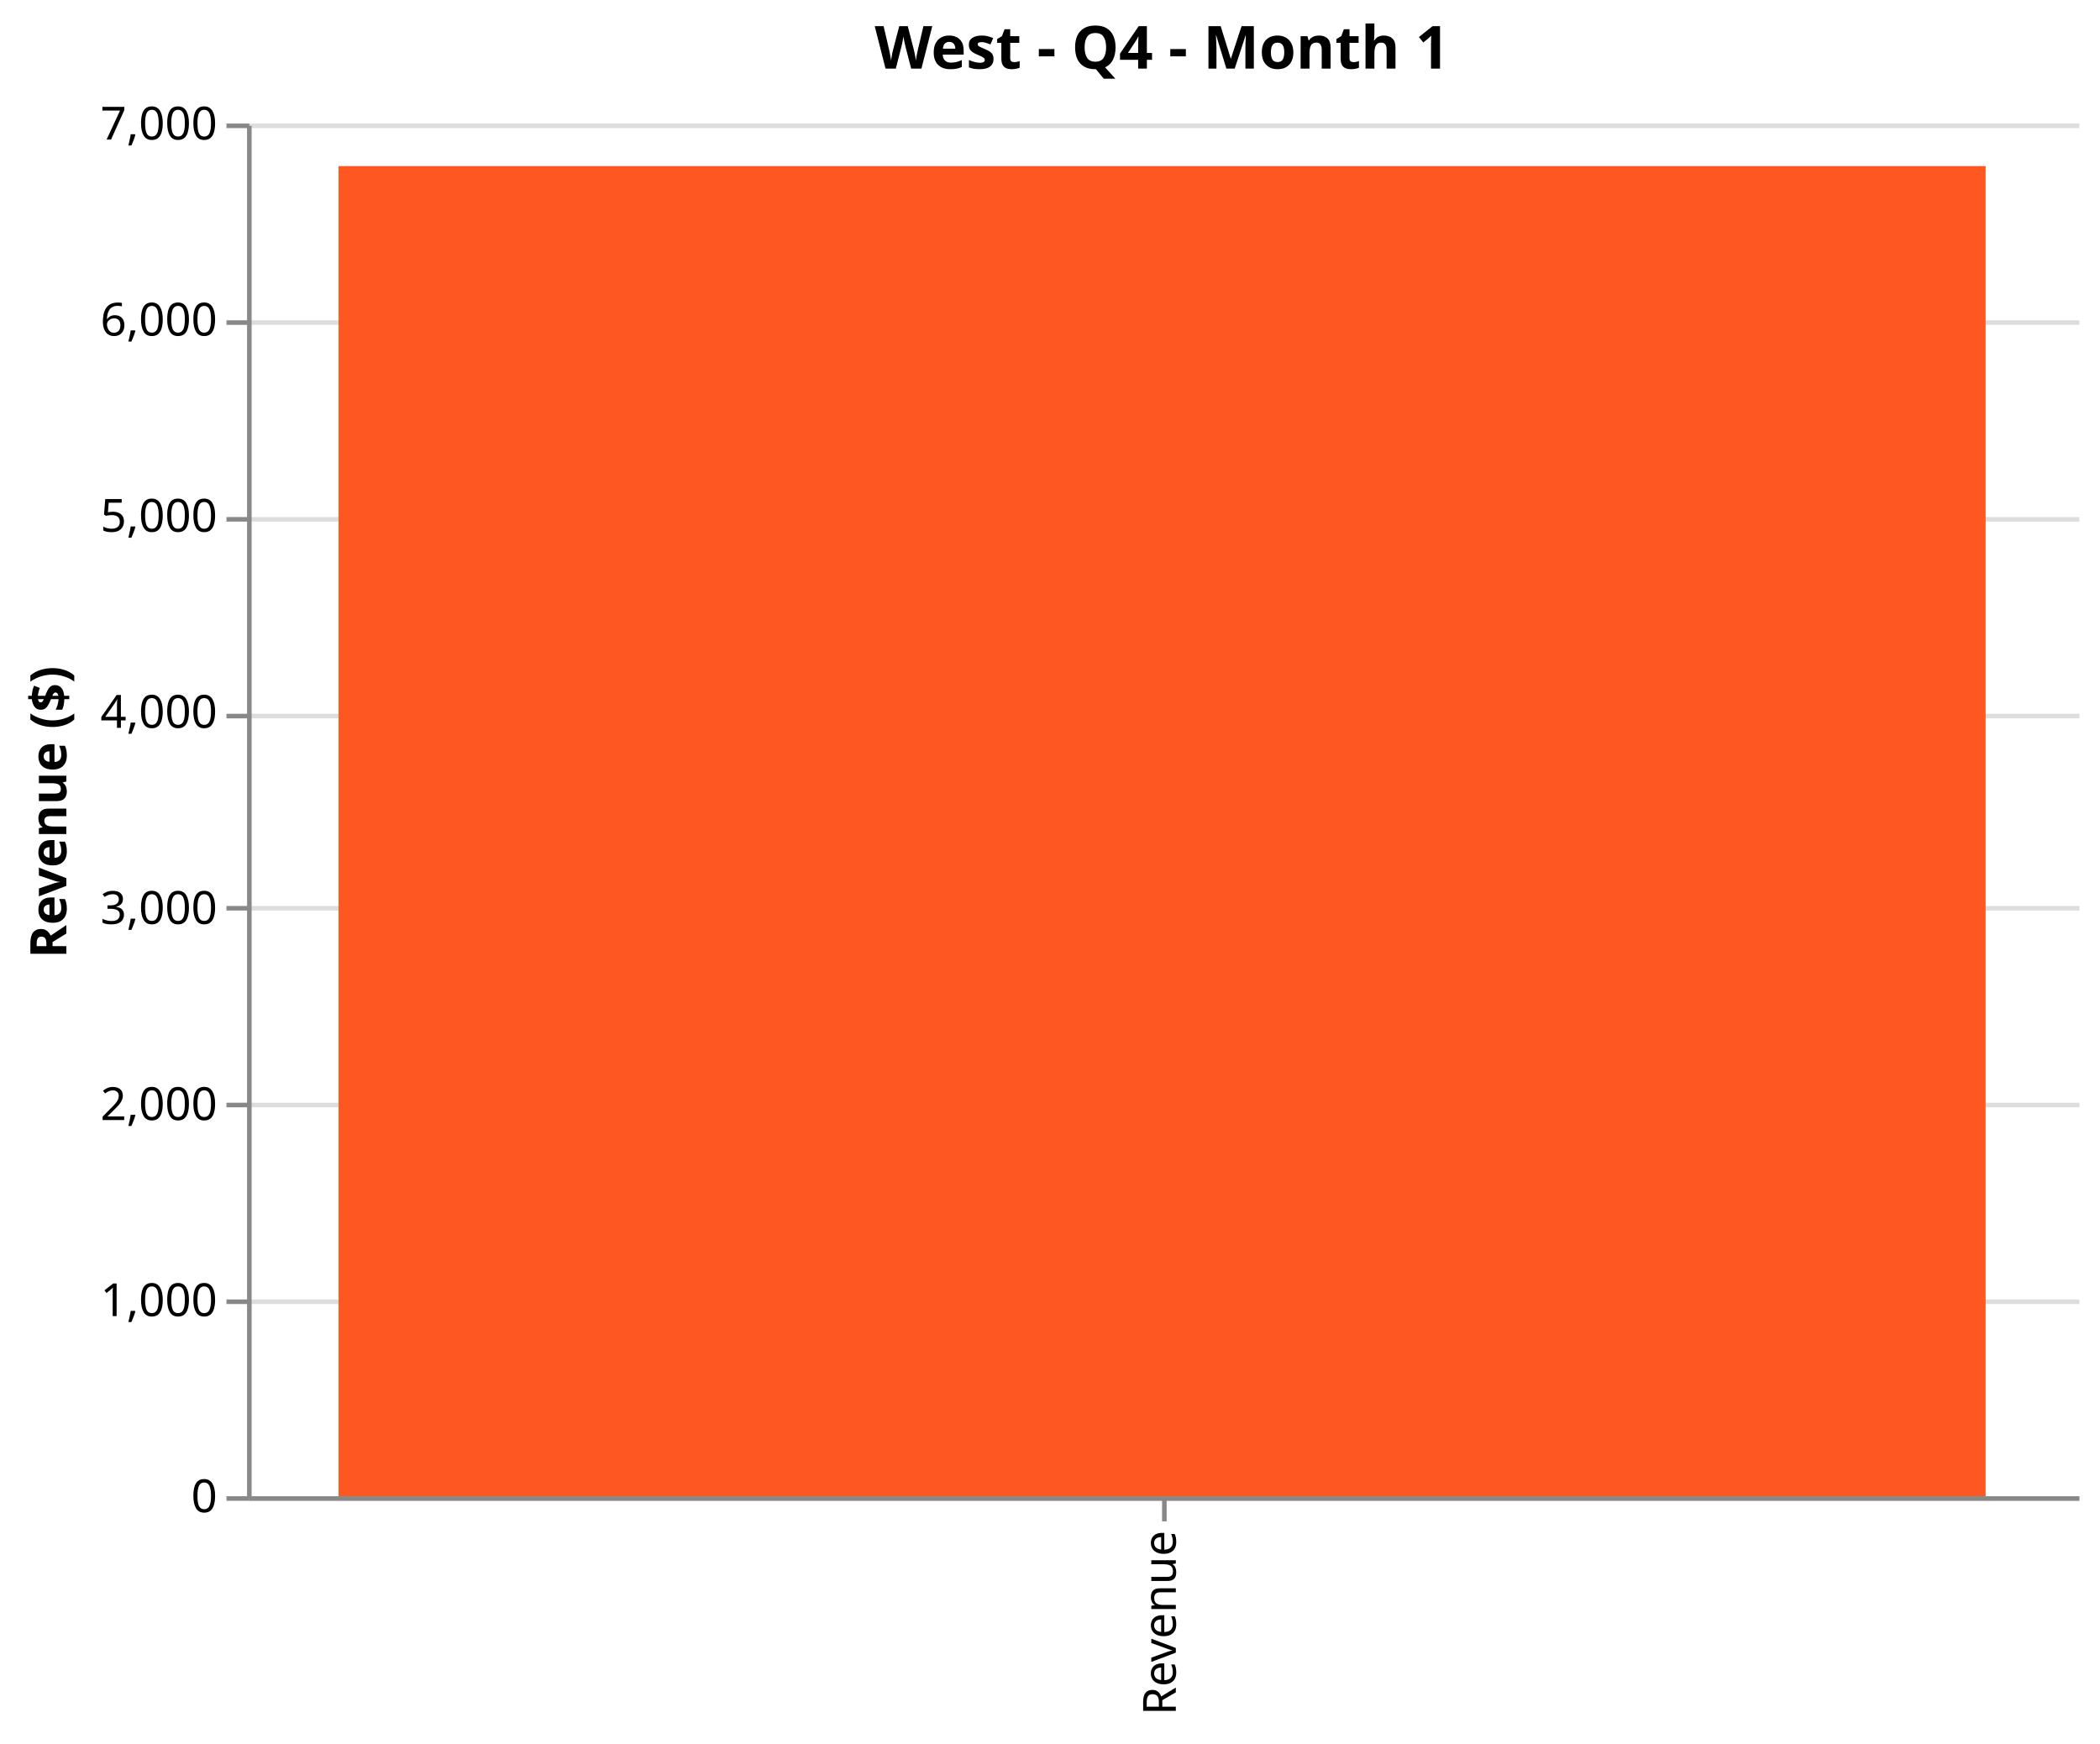
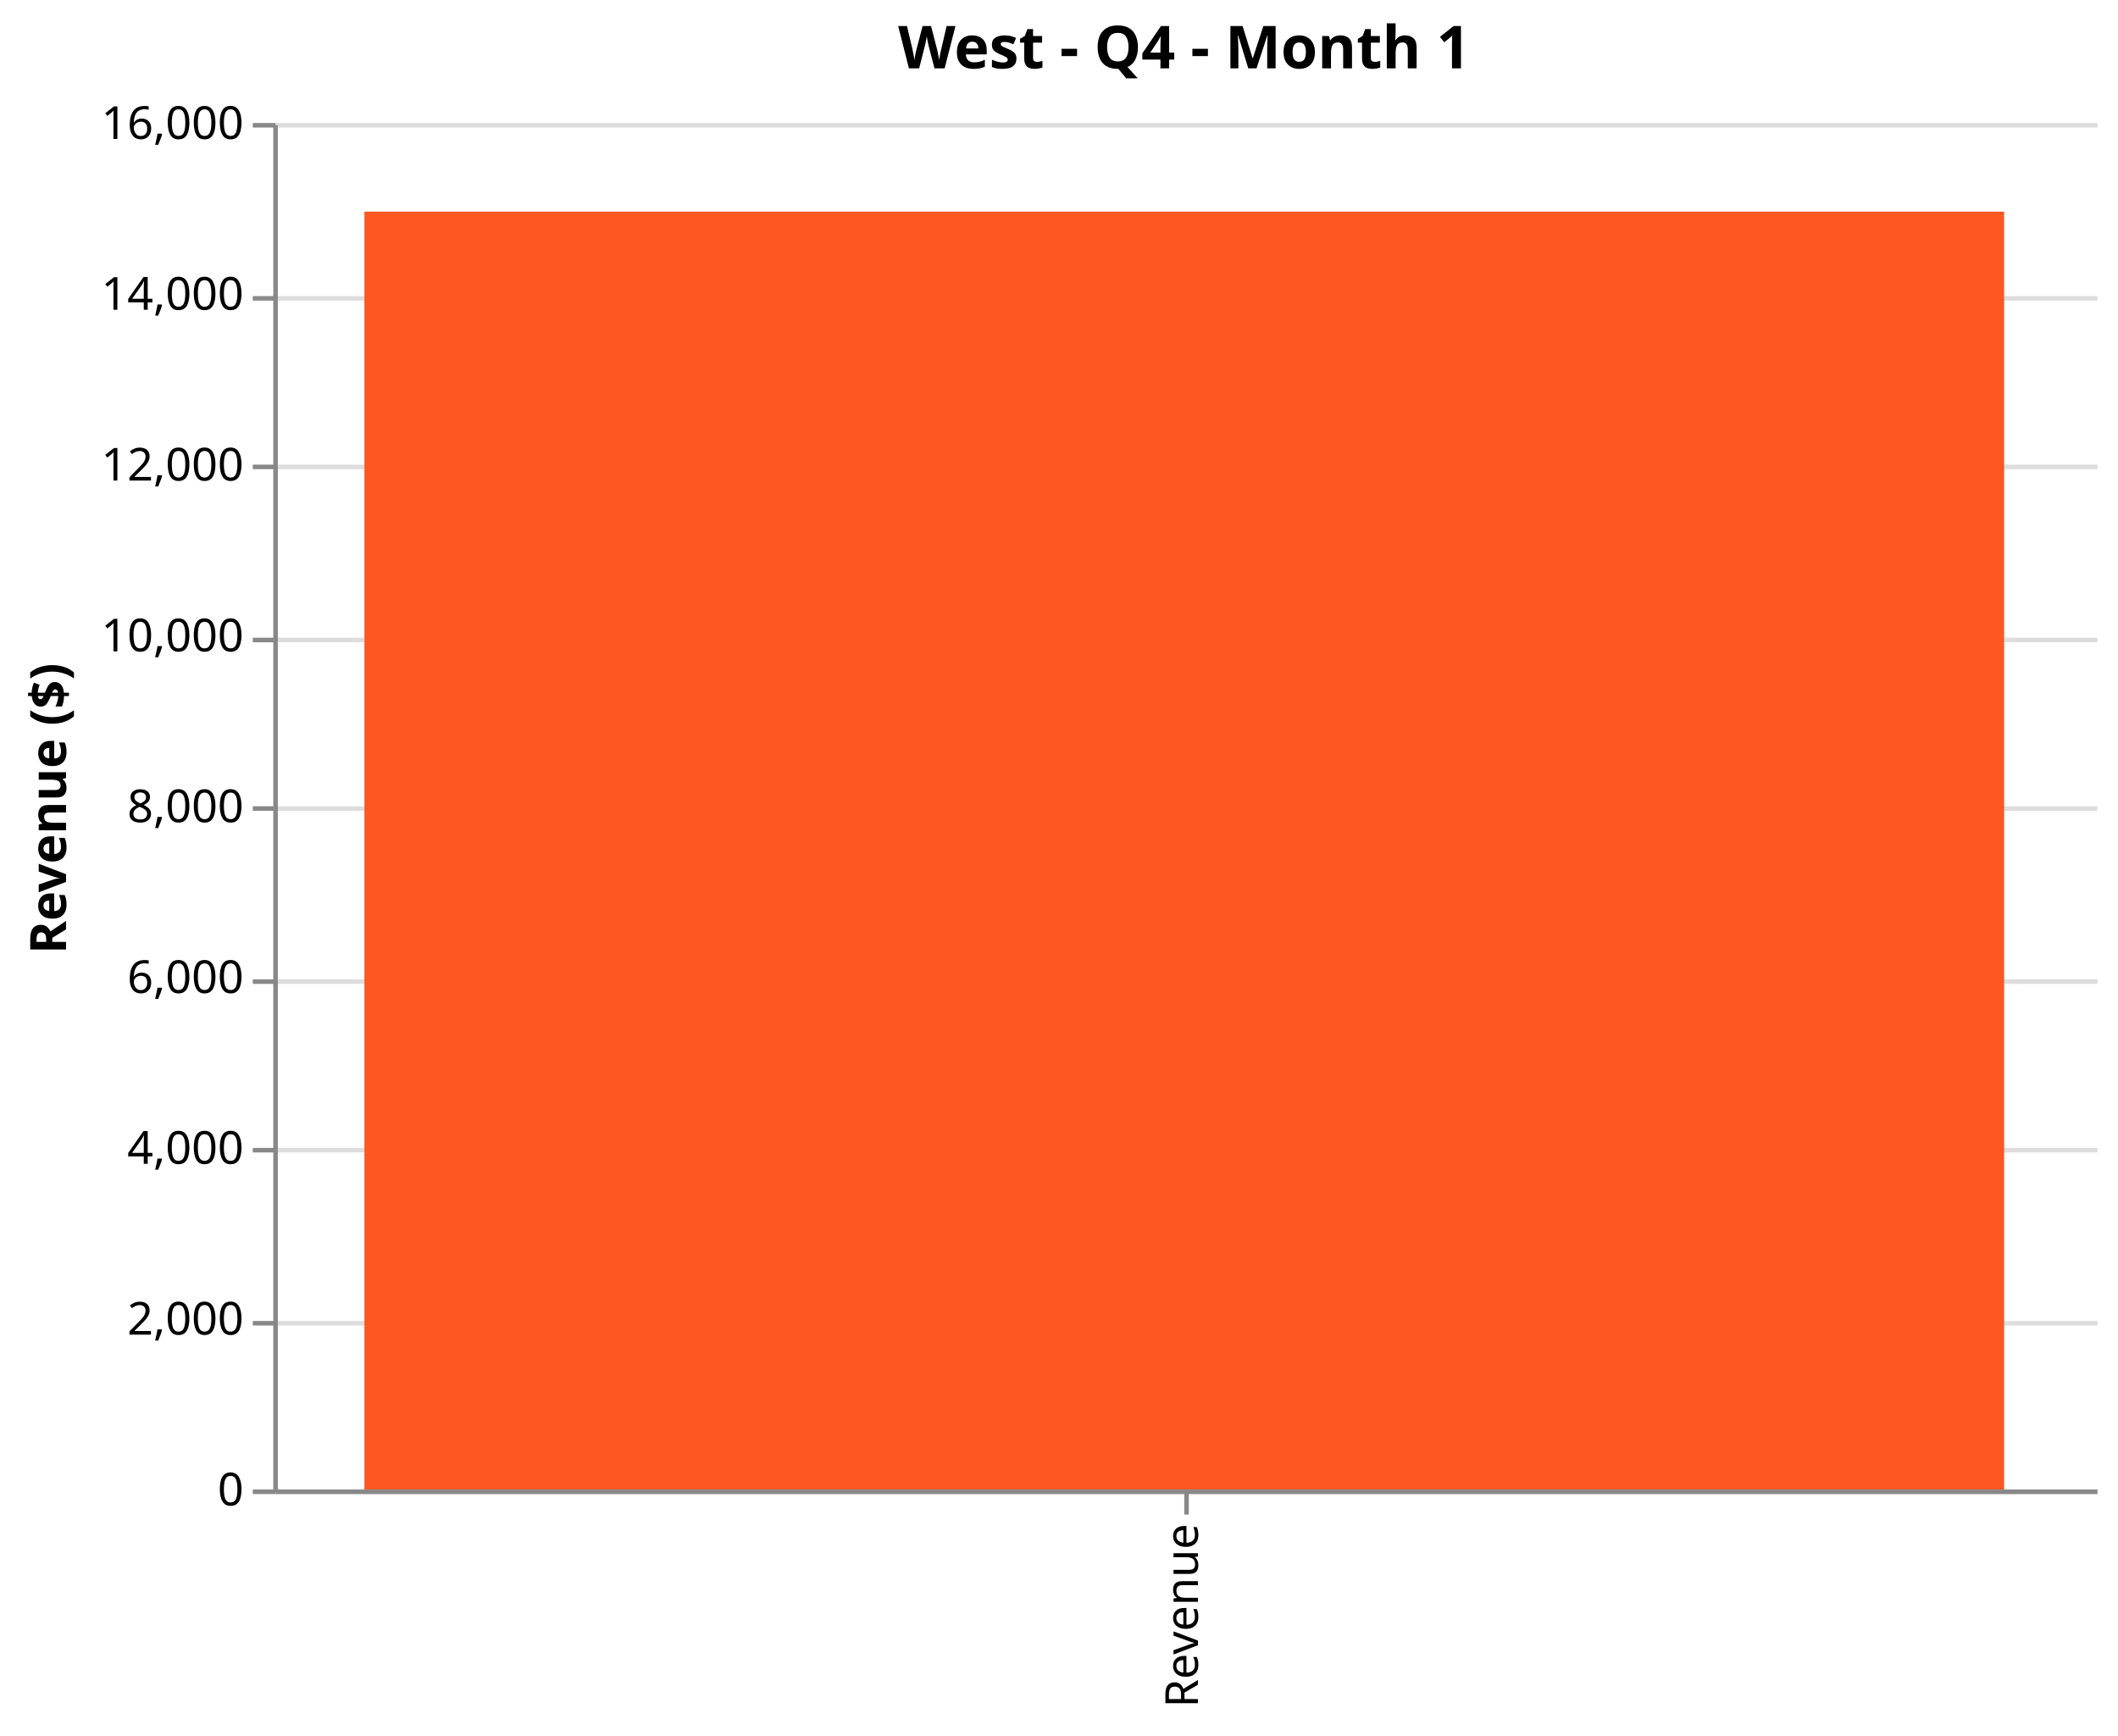
- <svg xmlns="http://www.w3.org/2000/svg" class="marks" width="459" height="381" viewBox="0 0 459 381" version="1.1">
-   <g transform="translate(54,27)">
+ <svg xmlns="http://www.w3.org/2000/svg" class="marks" width="465" height="381" viewBox="0 0 465 381" version="1.1">
+   <g transform="translate(60,27)">
    <g class="mark-group role-frame root">
      <g transform="translate(0,0)">
        <path class="background" d="M0,0h400v300h-400Z" style="fill: none;" />
        <g>
          <g class="mark-group role-axis">
            <g transform="translate(0.5,0.5)">
              <path class="background" d="M0,0h0v0h0Z" style="pointer-events: none; fill: none;" />
              <g>
                <g class="mark-rule role-axis-grid" style="pointer-events: none;">
                  <line transform="translate(0,300)" x2="400" y2="0" style="fill: none; stroke: #ddd; stroke-width: 1; opacity: 1;" />
-                   <line transform="translate(0,257)" x2="400" y2="0" style="fill: none; stroke: #ddd; stroke-width: 1; opacity: 1;" />
-                   <line transform="translate(0,214)" x2="400" y2="0" style="fill: none; stroke: #ddd; stroke-width: 1; opacity: 1;" />
-                   <line transform="translate(0,171)" x2="400" y2="0" style="fill: none; stroke: #ddd; stroke-width: 1; opacity: 1;" />
-                   <line transform="translate(0,129)" x2="400" y2="0" style="fill: none; stroke: #ddd; stroke-width: 1; opacity: 1;" />
-                   <line transform="translate(0,86)" x2="400" y2="0" style="fill: none; stroke: #ddd; stroke-width: 1; opacity: 1;" />
-                   <line transform="translate(0,43)" x2="400" y2="0" style="fill: none; stroke: #ddd; stroke-width: 1; opacity: 1;" />
+                   <line transform="translate(0,263)" x2="400" y2="0" style="fill: none; stroke: #ddd; stroke-width: 1; opacity: 1;" />
+                   <line transform="translate(0,225)" x2="400" y2="0" style="fill: none; stroke: #ddd; stroke-width: 1; opacity: 1;" />
+                   <line transform="translate(0,188)" x2="400" y2="0" style="fill: none; stroke: #ddd; stroke-width: 1; opacity: 1;" />
+                   <line transform="translate(0,150)" x2="400" y2="0" style="fill: none; stroke: #ddd; stroke-width: 1; opacity: 1;" />
+                   <line transform="translate(0,113)" x2="400" y2="0" style="fill: none; stroke: #ddd; stroke-width: 1; opacity: 1;" />
+                   <line transform="translate(0,75)" x2="400" y2="0" style="fill: none; stroke: #ddd; stroke-width: 1; opacity: 1;" />
+                   <line transform="translate(0,38)" x2="400" y2="0" style="fill: none; stroke: #ddd; stroke-width: 1; opacity: 1;" />
                  <line transform="translate(0,0)" x2="400" y2="0" style="fill: none; stroke: #ddd; stroke-width: 1; opacity: 1;" />
                </g>
              </g>
            </g>
          </g>
          <g class="mark-rect role-mark marks">
-             <path d="M20,9.3h360v290.7h-360Z" style="fill: #FF5722;" />
+             <path d="M20,19.463h360v280.538h-360Z" style="fill: #FF5722;" />
          </g>
          <g class="mark-group role-title">
            <g transform="translate(200,-22)">
              <path class="background" d="M0,0h0v0h0Z" style="pointer-events: none; fill: none;" />
              <g>
                <g class="mark-text role-title-text" style="pointer-events: none;">
                  <text text-anchor="middle" transform="translate(0,10)" style="font-family: sans-serif; font-size: 13px; font-weight: bold; fill: #000; opacity: 1;">West - Q4 - Month 1</text>
                </g>
              </g>
            </g>
          </g>
          <g class="mark-group role-axis">
            <g transform="translate(0.5,300.5)">
              <path class="background" d="M0,0h0v0h0Z" style="pointer-events: none; fill: none;" />
              <g>
                <g class="mark-rule role-axis-tick" style="pointer-events: none;">
                  <line transform="translate(200,0)" x2="0" y2="5" style="fill: none; stroke: #888; stroke-width: 1; opacity: 1;" />
                </g>
                <g class="mark-text role-axis-label" style="pointer-events: none;">
                  <text text-anchor="end" transform="translate(199.5,7) rotate(270) translate(0,3)" style="font-family: sans-serif; font-size: 10px; fill: #000; opacity: 1;">Revenue</text>
                </g>
                <g class="mark-rule role-axis-domain" style="pointer-events: none;">
                  <line transform="translate(0,0)" x2="400" y2="0" style="fill: none; stroke: #888; stroke-width: 1; opacity: 1;" />
                </g>
              </g>
            </g>
          </g>
          <g class="mark-group role-axis">
            <g transform="translate(0.5,0.5)">
              <path class="background" d="M0,0h0v0h0Z" style="pointer-events: none; fill: none;" />
              <g>
                <g class="mark-rule role-axis-tick" style="pointer-events: none;">
                  <line transform="translate(0,300)" x2="-5" y2="0" style="fill: none; stroke: #888; stroke-width: 1; opacity: 1;" />
-                   <line transform="translate(0,257)" x2="-5" y2="0" style="fill: none; stroke: #888; stroke-width: 1; opacity: 1;" />
-                   <line transform="translate(0,214)" x2="-5" y2="0" style="fill: none; stroke: #888; stroke-width: 1; opacity: 1;" />
-                   <line transform="translate(0,171)" x2="-5" y2="0" style="fill: none; stroke: #888; stroke-width: 1; opacity: 1;" />
-                   <line transform="translate(0,129)" x2="-5" y2="0" style="fill: none; stroke: #888; stroke-width: 1; opacity: 1;" />
-                   <line transform="translate(0,86)" x2="-5" y2="0" style="fill: none; stroke: #888; stroke-width: 1; opacity: 1;" />
-                   <line transform="translate(0,43)" x2="-5" y2="0" style="fill: none; stroke: #888; stroke-width: 1; opacity: 1;" />
+                   <line transform="translate(0,263)" x2="-5" y2="0" style="fill: none; stroke: #888; stroke-width: 1; opacity: 1;" />
+                   <line transform="translate(0,225)" x2="-5" y2="0" style="fill: none; stroke: #888; stroke-width: 1; opacity: 1;" />
+                   <line transform="translate(0,188)" x2="-5" y2="0" style="fill: none; stroke: #888; stroke-width: 1; opacity: 1;" />
+                   <line transform="translate(0,150)" x2="-5" y2="0" style="fill: none; stroke: #888; stroke-width: 1; opacity: 1;" />
+                   <line transform="translate(0,113)" x2="-5" y2="0" style="fill: none; stroke: #888; stroke-width: 1; opacity: 1;" />
+                   <line transform="translate(0,75)" x2="-5" y2="0" style="fill: none; stroke: #888; stroke-width: 1; opacity: 1;" />
+                   <line transform="translate(0,38)" x2="-5" y2="0" style="fill: none; stroke: #888; stroke-width: 1; opacity: 1;" />
                  <line transform="translate(0,0)" x2="-5" y2="0" style="fill: none; stroke: #888; stroke-width: 1; opacity: 1;" />
                </g>
                <g class="mark-text role-axis-label" style="pointer-events: none;">
                  <text text-anchor="end" transform="translate(-7,303)" style="font-family: sans-serif; font-size: 10px; fill: #000; opacity: 1;">0</text>
-                   <text text-anchor="end" transform="translate(-7,260.1429)" style="font-family: sans-serif; font-size: 10px; fill: #000; opacity: 1;">1,000</text>
-                   <text text-anchor="end" transform="translate(-7,217.2857)" style="font-family: sans-serif; font-size: 10px; fill: #000; opacity: 1;">2,000</text>
-                   <text text-anchor="end" transform="translate(-7,174.4286)" style="font-family: sans-serif; font-size: 10px; fill: #000; opacity: 1;">3,000</text>
-                   <text text-anchor="end" transform="translate(-7,131.5714)" style="font-family: sans-serif; font-size: 10px; fill: #000; opacity: 1;">4,000</text>
-                   <text text-anchor="end" transform="translate(-7,88.71429)" style="font-family: sans-serif; font-size: 10px; fill: #000; opacity: 1;">5,000</text>
-                   <text text-anchor="end" transform="translate(-7,45.85714)" style="font-family: sans-serif; font-size: 10px; fill: #000; opacity: 1;">6,000</text>
-                   <text text-anchor="end" transform="translate(-7,3)" style="font-family: sans-serif; font-size: 10px; fill: #000; opacity: 1;">7,000</text>
+                   <text text-anchor="end" transform="translate(-7,265.5)" style="font-family: sans-serif; font-size: 10px; fill: #000; opacity: 1;">2,000</text>
+                   <text text-anchor="end" transform="translate(-7,228)" style="font-family: sans-serif; font-size: 10px; fill: #000; opacity: 1;">4,000</text>
+                   <text text-anchor="end" transform="translate(-7,190.5)" style="font-family: sans-serif; font-size: 10px; fill: #000; opacity: 1;">6,000</text>
+                   <text text-anchor="end" transform="translate(-7,153)" style="font-family: sans-serif; font-size: 10px; fill: #000; opacity: 1;">8,000</text>
+                   <text text-anchor="end" transform="translate(-7,115.5)" style="font-family: sans-serif; font-size: 10px; fill: #000; opacity: 1;">10,000</text>
+                   <text text-anchor="end" transform="translate(-7,78)" style="font-family: sans-serif; font-size: 10px; fill: #000; opacity: 1;">12,000</text>
+                   <text text-anchor="end" transform="translate(-7,40.5)" style="font-family: sans-serif; font-size: 10px; fill: #000; opacity: 1;">14,000</text>
+                   <text text-anchor="end" transform="translate(-7,3)" style="font-family: sans-serif; font-size: 10px; fill: #000; opacity: 1;">16,000</text>
                </g>
                <g class="mark-rule role-axis-domain" style="pointer-events: none;">
                  <line transform="translate(0,300)" x2="0" y2="-300" style="fill: none; stroke: #888; stroke-width: 1; opacity: 1;" />
                </g>
                <g class="mark-text role-axis-title" style="pointer-events: none;">
-                   <text text-anchor="middle" transform="translate(-38,150) rotate(-90) translate(0,-2)" style="font-family: sans-serif; font-size: 11px; font-weight: bold; fill: #000; opacity: 1;">Revenue ($)</text>
+                   <text text-anchor="middle" transform="translate(-44,150) rotate(-90) translate(0,-2)" style="font-family: sans-serif; font-size: 11px; font-weight: bold; fill: #000; opacity: 1;">Revenue ($)</text>
                </g>
              </g>
            </g>
          </g>
        </g>
      </g>
    </g>
  </g>
</svg>
